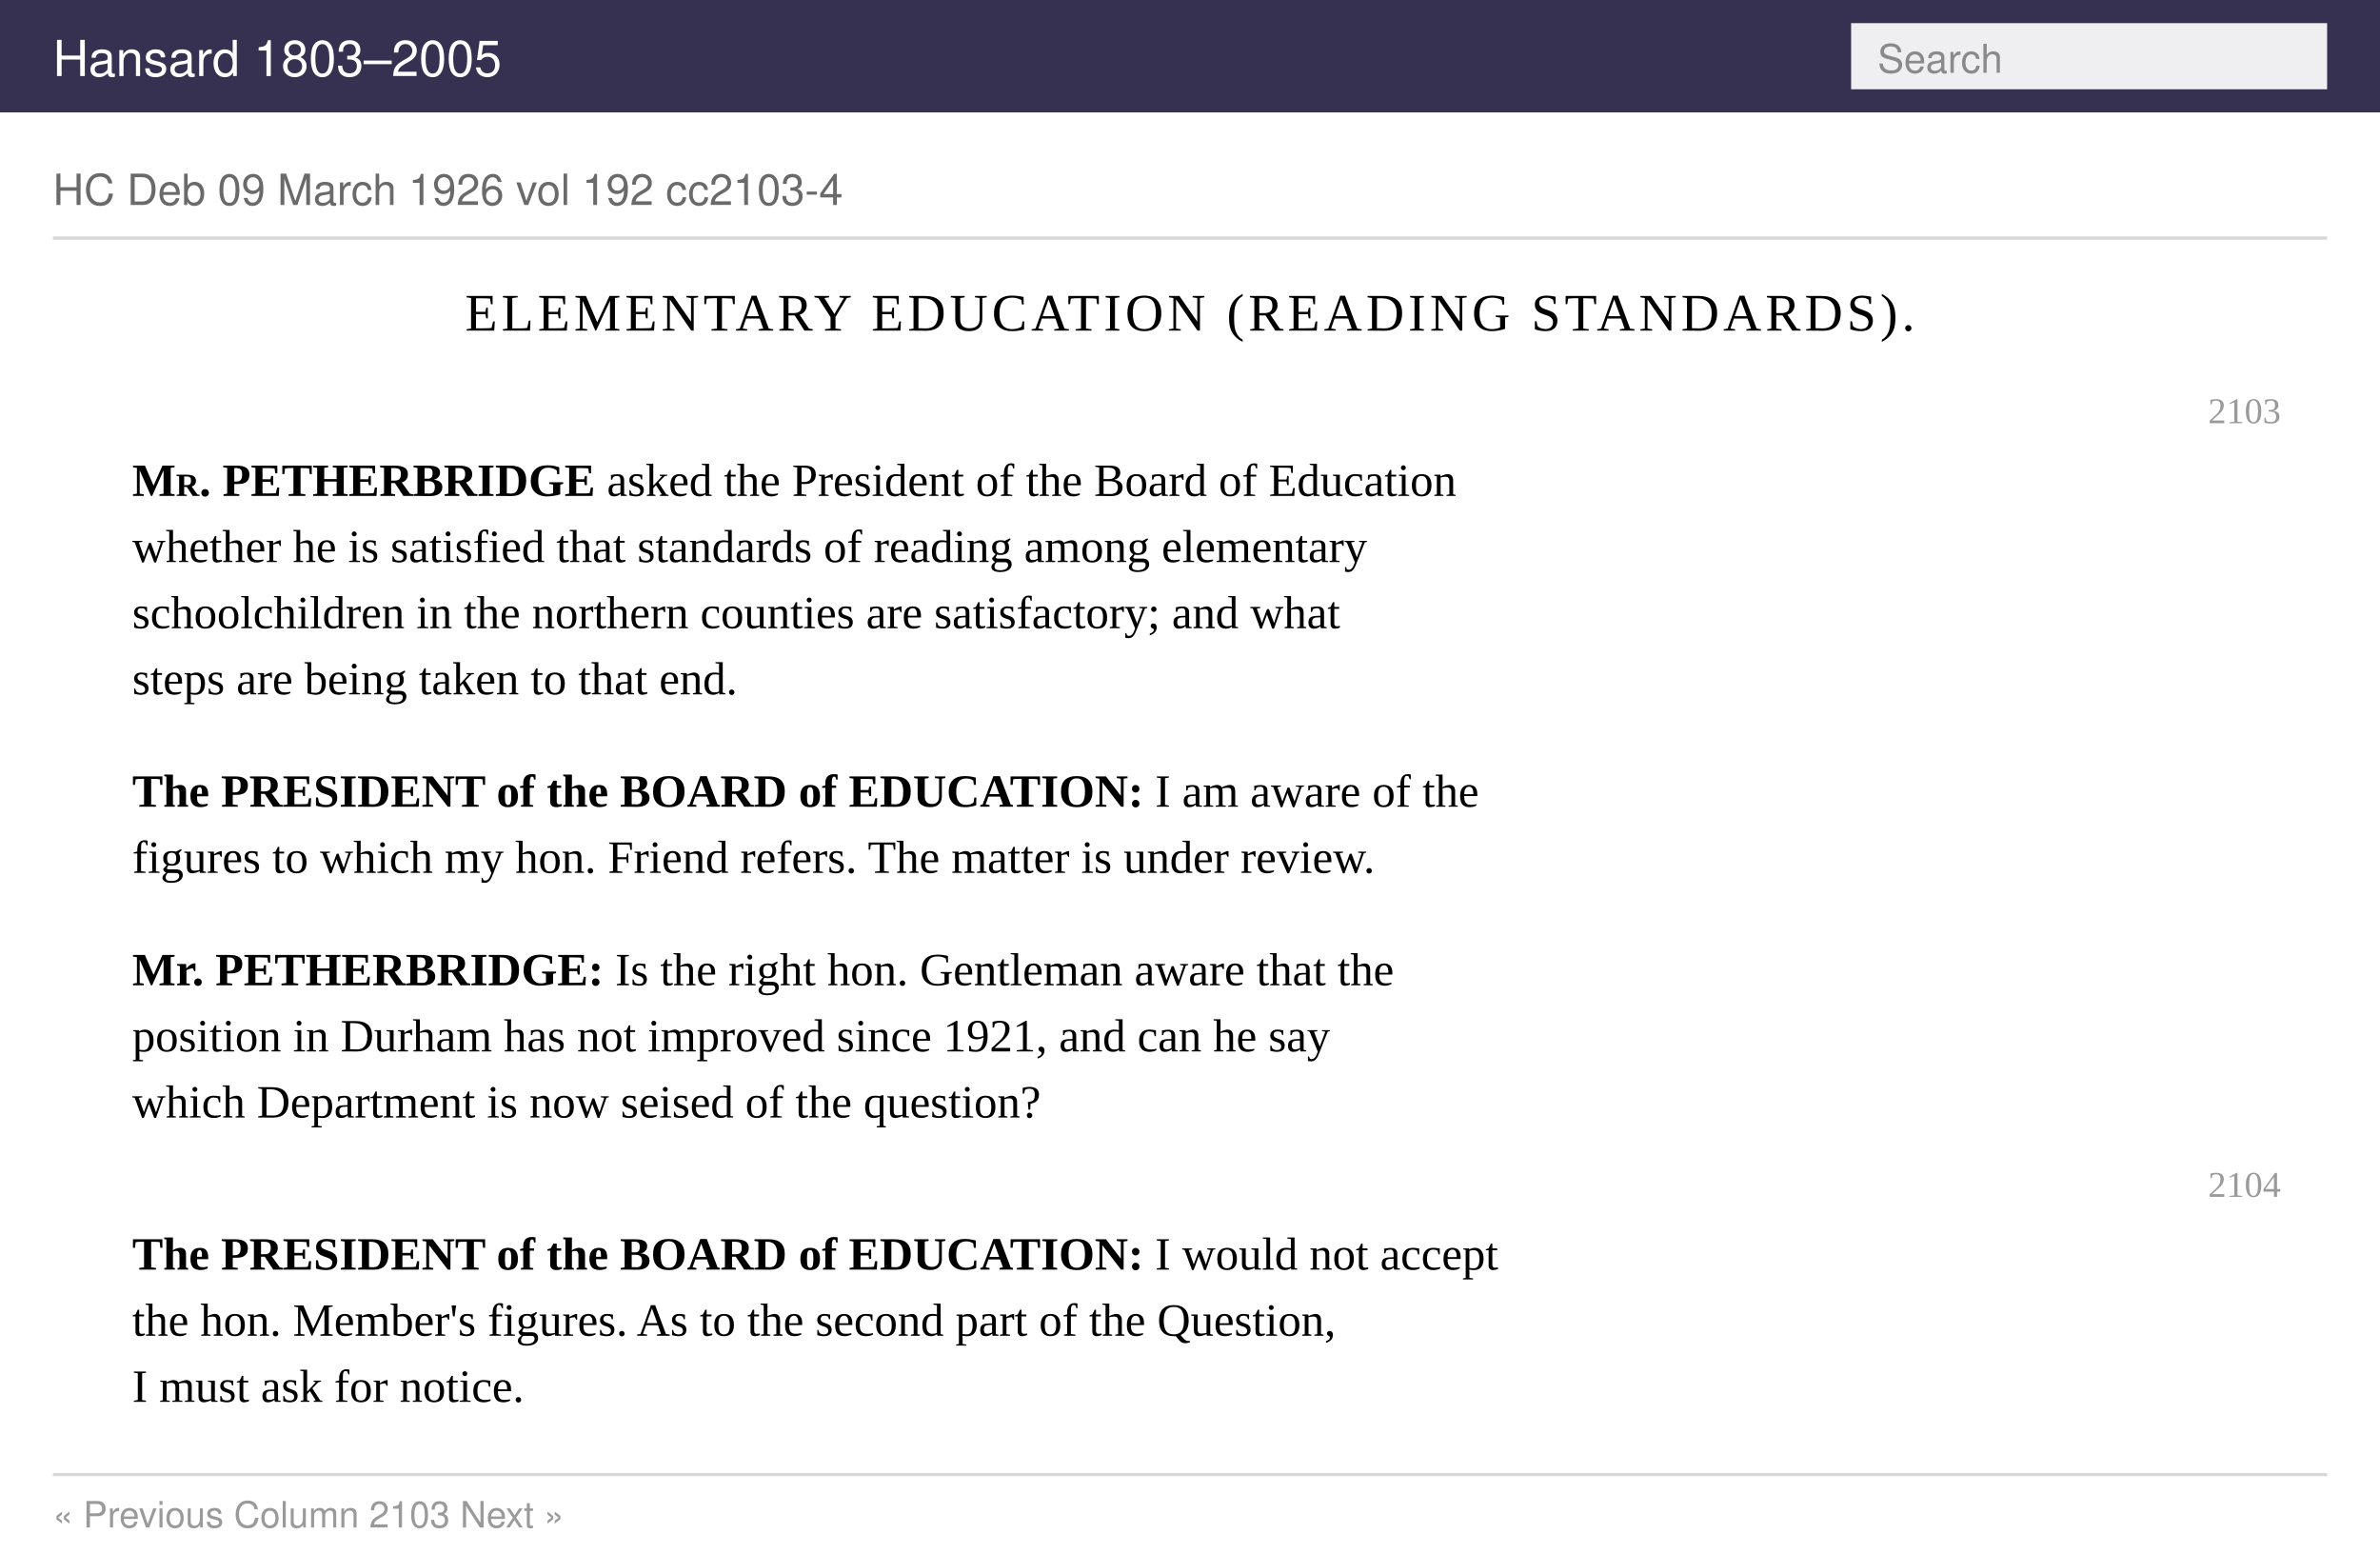
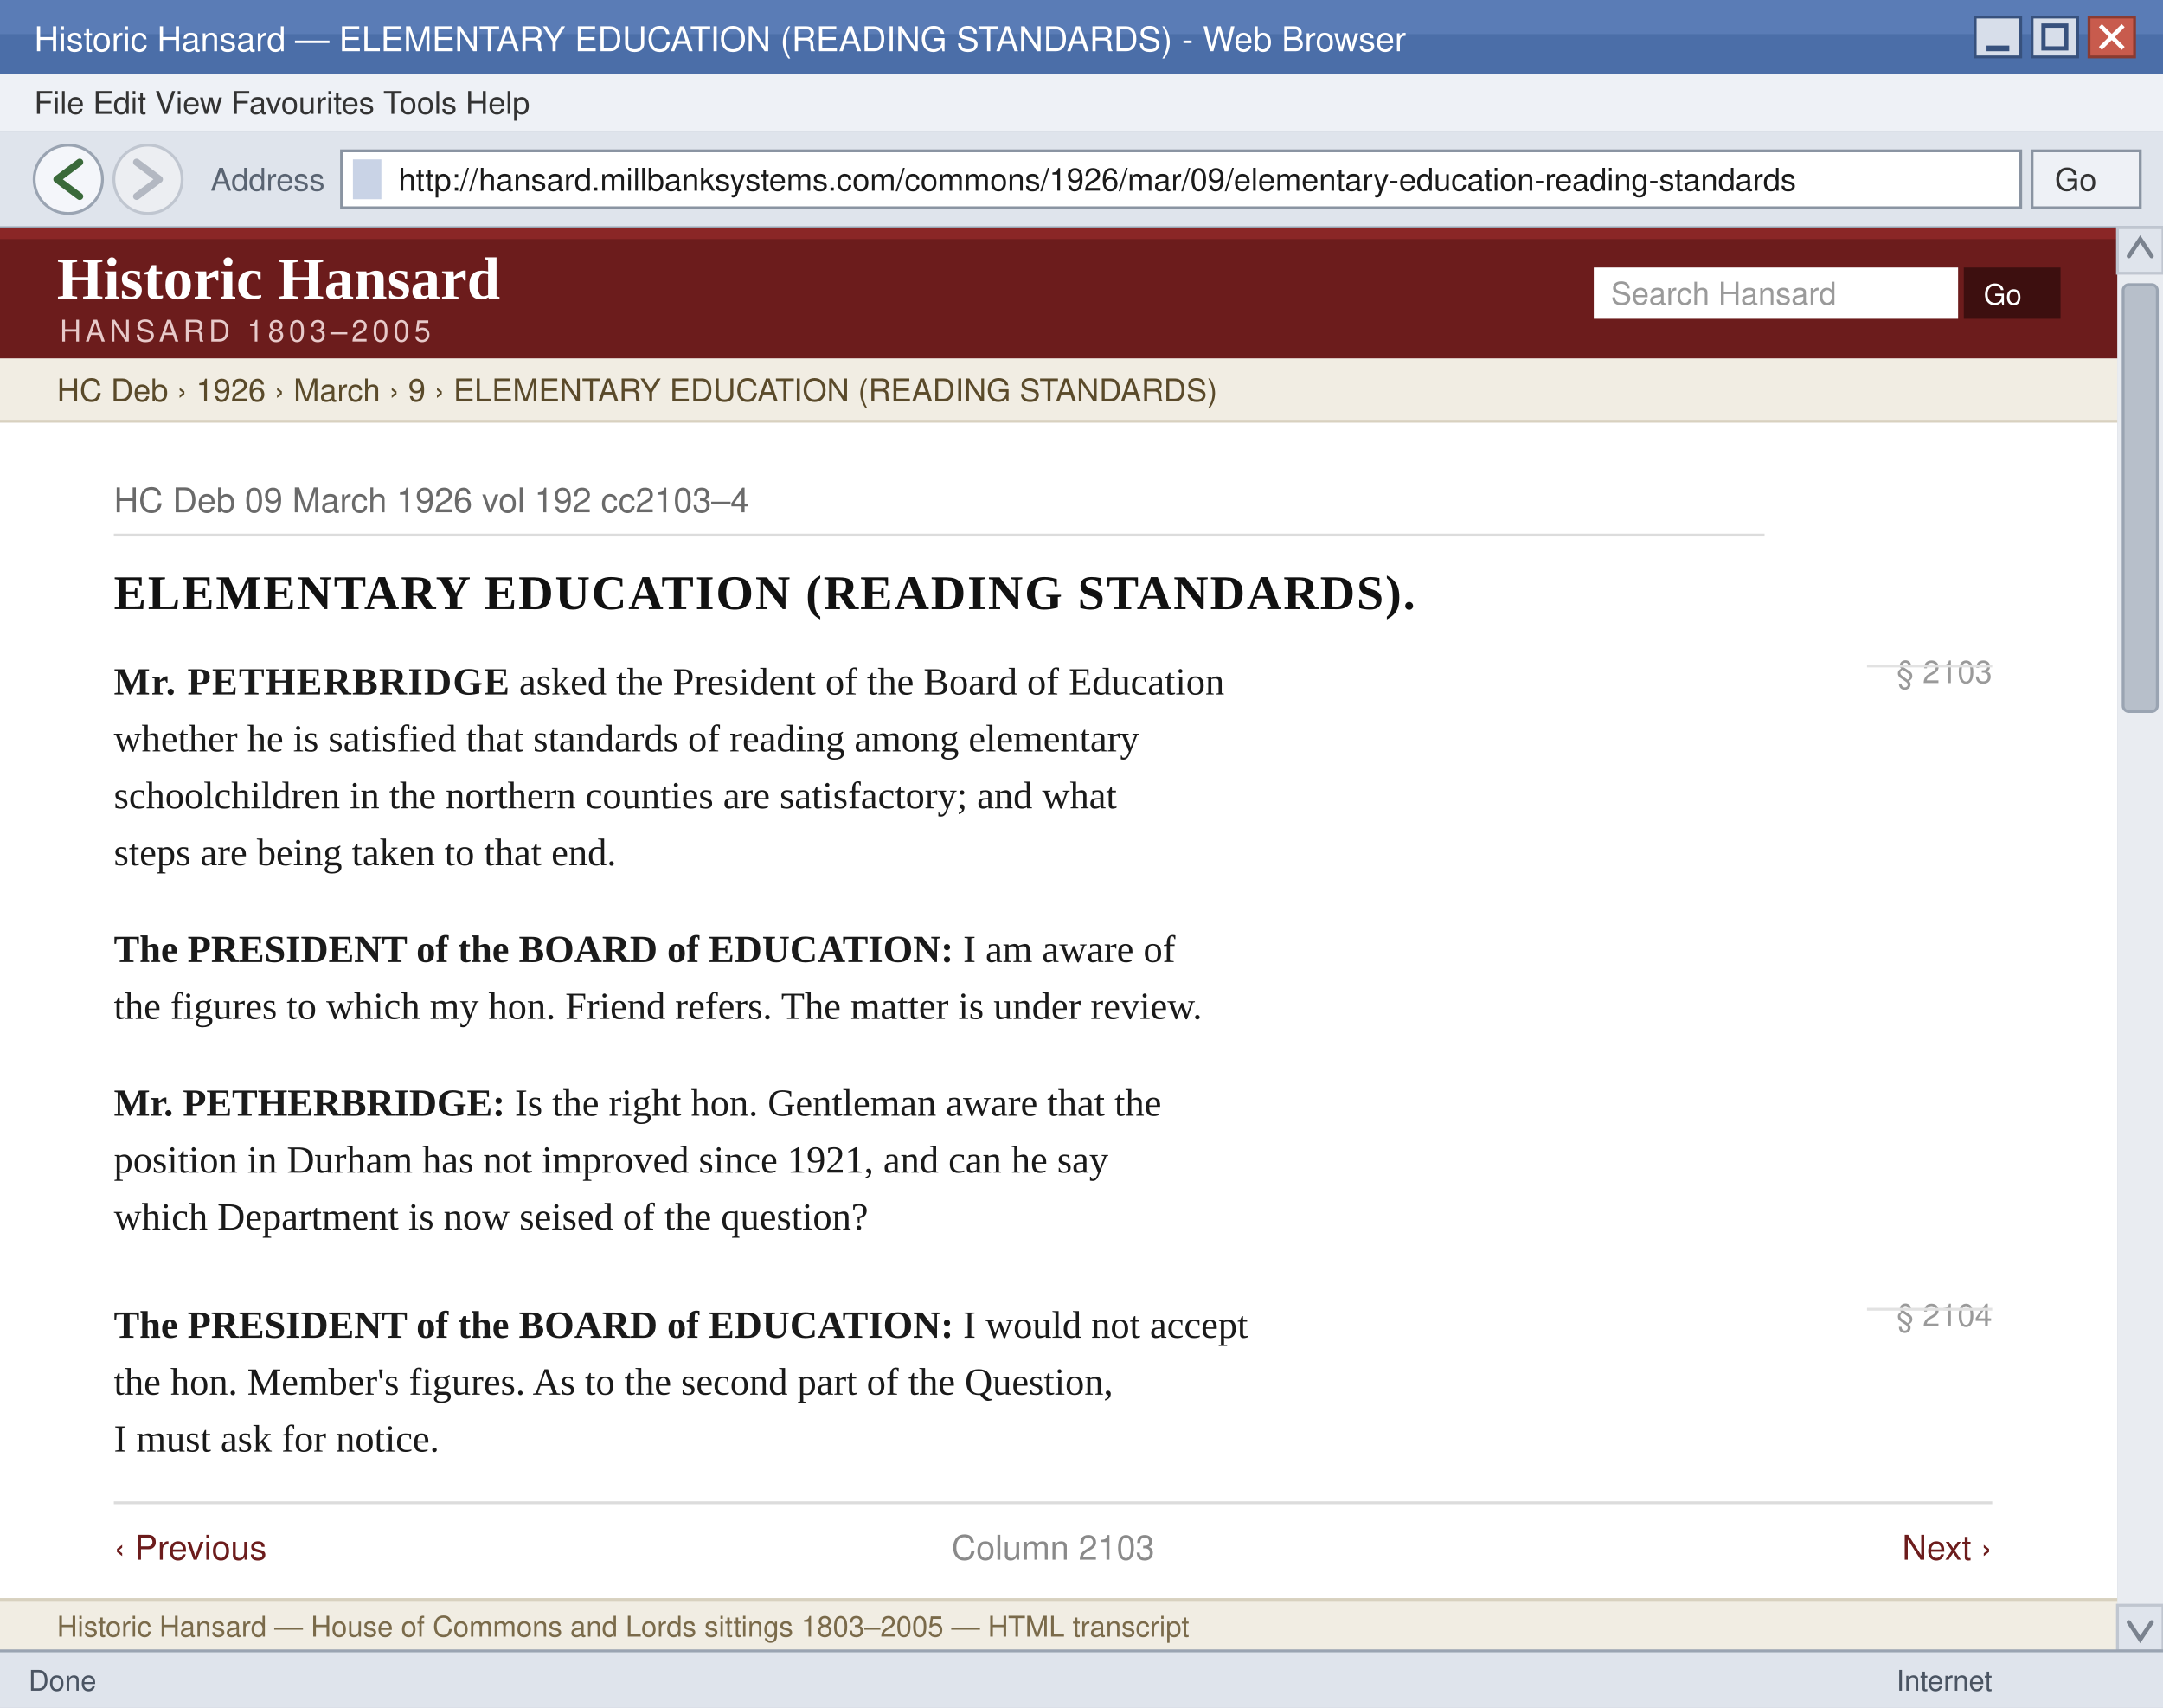
- <svg xmlns="http://www.w3.org/2000/svg" viewBox="0 0 720 470" role="img" aria-labelledby="t d" font-family="Georgia, 'Times New Roman', serif">
-   <rect width="720" height="470" fill="#ffffff" />
-   <rect width="720" height="34" fill="#373151" />
-   <text x="16" y="23" fill="#ffffff" font-size="15" font-family="Helvetica, Arial, sans-serif">Hansard 1803–2005</text>
-   <rect x="560" y="7" width="144" height="20" fill="#ffffff" opacity="0.92" />
-   <text x="568" y="22" fill="#8a8a8a" font-size="12" font-family="Helvetica, Arial, sans-serif">Search</text>
-   <text x="16" y="62" font-size="13" fill="#6a6a6a" font-family="Helvetica, Arial, sans-serif">HC Deb 09 March 1926 vol 192 cc2103-4</text>
-   <line x1="16" y1="72" x2="704" y2="72" stroke="#d8d8d8" />
-   <text x="360" y="100" font-size="16" text-anchor="middle" letter-spacing="1.2">ELEMENTARY EDUCATION (READING STANDARDS).</text>
-   <text x="690" y="128" font-size="11" fill="#9a9a9a" text-anchor="end">2103</text>
-   <text x="40" y="150" font-size="14">
-     <tspan font-variant="small-caps" font-weight="bold">Mr. PETHERBRIDGE</tspan> asked the President of the Board of Education</text>
-   <text x="40" y="170" font-size="14">whether he is satisfied that standards of reading among elementary</text>
-   <text x="40" y="190" font-size="14">schoolchildren in the northern counties are satisfactory; and what</text>
-   <text x="40" y="210" font-size="14">steps are being taken to that end.</text>
-   <text x="40" y="244" font-size="14">
-     <tspan font-weight="bold">The PRESIDENT of the BOARD of EDUCATION:</tspan> I am aware of the</text>
-   <text x="40" y="264" font-size="14">figures to which my hon. Friend refers. The matter is under review.</text>
-   <text x="40" y="298" font-size="14">
-     <tspan font-weight="bold">Mr. PETHERBRIDGE:</tspan> Is the right hon. Gentleman aware that the</text>
-   <text x="40" y="318" font-size="14">position in Durham has not improved since 1921, and can he say</text>
-   <text x="40" y="338" font-size="14">which Department is now seised of the question?</text>
-   <text x="690" y="362" font-size="11" fill="#9a9a9a" text-anchor="end">2104</text>
-   <text x="40" y="384" font-size="14">
-     <tspan font-weight="bold">The PRESIDENT of the BOARD of EDUCATION:</tspan> I would not accept</text>
-   <text x="40" y="404" font-size="14">the hon. Member's figures. As to the second part of the Question,</text>
-   <text x="40" y="424" font-size="14">I must ask for notice.</text>
-   <line x1="16" y1="446" x2="704" y2="446" stroke="#d8d8d8" />
-   <text x="16" y="462" font-size="11" fill="#9a9a9a" font-family="Helvetica, Arial, sans-serif">« Previous       Column 2103       Next »</text>
+ <svg xmlns="http://www.w3.org/2000/svg" viewBox="0 0 760 600" role="img" aria-labelledby="ttl dsc" font-family="Georgia, 'Times New Roman', serif">
+   <rect width="760" height="600" fill="#c4ccd6" />
+   <rect x="0" y="0" width="760" height="26" fill="#4b6ea8" />
+   <rect x="0" y="0" width="760" height="12" fill="#5a7cb6" />
+   <text x="12" y="18" fill="#ffffff" font-size="12" font-family="Helvetica, Arial, sans-serif">Historic Hansard — ELEMENTARY EDUCATION (READING STANDARDS) - Web Browser</text>
+   <rect x="694" y="6" width="16" height="14" fill="#d7deea" stroke="#37517d" />
+   <rect x="714" y="6" width="16" height="14" fill="#d7deea" stroke="#37517d" />
+   <rect x="734" y="6" width="16" height="14" fill="#c85b4d" stroke="#8a3b31" />
+   <line x1="698" y1="17" x2="706" y2="17" stroke="#37517d" stroke-width="2" />
+   <rect x="718" y="9" width="8" height="8" fill="none" stroke="#37517d" stroke-width="1.5" />
+   <line x1="738" y1="9" x2="746" y2="17" stroke="#ffffff" stroke-width="1.5" />
+   <line x1="746" y1="9" x2="738" y2="17" stroke="#ffffff" stroke-width="1.5" />
+   <rect x="0" y="26" width="760" height="20" fill="#eef1f6" />
+   <text x="12" y="40" fill="#333333" font-size="11" font-family="Helvetica, Arial, sans-serif">File   Edit   View   Favourites   Tools   Help</text>
+   <rect x="0" y="46" width="760" height="34" fill="#dfe4ec" />
+   <line x1="0" y1="80" x2="760" y2="80" stroke="#9aa4b2" />
+   <circle cx="24" cy="63" r="12" fill="#f4f6fa" stroke="#9aa4b2" />
+   <path d="M28 57 L20 63 L28 69" fill="none" stroke="#3a6a3a" stroke-width="2.5" stroke-linejoin="round" stroke-linecap="round" />
+   <circle cx="52" cy="63" r="12" fill="#eceef2" stroke="#c0c6d0" />
+   <path d="M48 57 L56 63 L48 69" fill="none" stroke="#b3b8c2" stroke-width="2.5" stroke-linejoin="round" stroke-linecap="round" />
+   <text x="74" y="67" fill="#5a6472" font-size="11" font-family="Helvetica, Arial, sans-serif">Address</text>
+   <rect x="120" y="53" width="590" height="20" fill="#ffffff" stroke="#8a94a2" />
+   <rect x="124" y="56" width="10" height="14" fill="#c9d3e6" />
+   <text x="140" y="67" fill="#1a1a1a" font-size="11" font-family="Helvetica, Arial, sans-serif">http://hansard.millbanksystems.com/commons/1926/mar/09/elementary-education-reading-standards</text>
+   <rect x="714" y="53" width="38" height="20" fill="#eef1f6" stroke="#8a94a2" />
+   <text x="722" y="67" fill="#333333" font-size="11" font-family="Helvetica, Arial, sans-serif">Go</text>
+   <rect x="0" y="80" width="744" height="500" fill="#ffffff" />
+   <rect x="0" y="80" width="744" height="46" fill="#6c1c1c" />
+   <rect x="0" y="80" width="744" height="4" fill="#8a2626" />
+   <text x="20" y="105" fill="#ffffff" font-size="21" font-family="Georgia, 'Times New Roman', serif" font-weight="bold">Historic Hansard</text>
+   <text x="21" y="120" fill="#e7c9c9" font-size="10.5" font-family="Helvetica, Arial, sans-serif" letter-spacing="1.5">HANSARD 1803–2005</text>
+   <rect x="560" y="94" width="128" height="18" fill="#ffffff" />
+   <text x="566" y="107" fill="#9a9a9a" font-size="11" font-family="Helvetica, Arial, sans-serif">Search Hansard</text>
+   <rect x="690" y="94" width="34" height="18" fill="#3d0f0f" />
+   <text x="697" y="107" fill="#ffffff" font-size="10" font-family="Helvetica, Arial, sans-serif">Go</text>
+   <rect x="0" y="126" width="744" height="22" fill="#f1ede3" />
+   <line x1="0" y1="148" x2="744" y2="148" stroke="#d8d1bf" />
+   <text x="20" y="141" fill="#5a4a2a" font-size="11" font-family="Helvetica, Arial, sans-serif">HC Deb › 1926 › March › 9 › ELEMENTARY EDUCATION (READING STANDARDS)</text>
+   <text x="40" y="180" fill="#6a6a6a" font-size="12" font-family="Helvetica, Arial, sans-serif">HC Deb 09 March 1926 vol 192 cc2103–4</text>
+   <line x1="40" y1="188" x2="620" y2="188" stroke="#dcdcdc" />
+   <text x="40" y="214" font-size="17" font-weight="bold" fill="#111111" letter-spacing="0.6">ELEMENTARY EDUCATION (READING STANDARDS).</text>
+   <text x="700" y="240" font-size="11" fill="#9a9a9a" text-anchor="end" font-family="Helvetica, Arial, sans-serif">§ 2103</text>
+   <line x1="656" y1="234" x2="700" y2="234" stroke="#e2e2e2" />
+   <g font-size="13.5" fill="#1a1a1a">
+     <text x="40" y="244">
+       <tspan font-weight="bold" letter-spacing="0.4">Mr. PETHERBRIDGE</tspan> asked the President of the Board of Education</text>
+     <text x="40" y="264">whether he is satisfied that standards of reading among elementary</text>
+     <text x="40" y="284">schoolchildren in the northern counties are satisfactory; and what</text>
+     <text x="40" y="304">steps are being taken to that end.</text>
+     <text x="40" y="338">
+       <tspan font-weight="bold">The PRESIDENT of the BOARD of EDUCATION:</tspan> I am aware of</text>
+     <text x="40" y="358">the figures to which my hon. Friend refers. The matter is under review.</text>
+     <text x="40" y="392">
+       <tspan font-weight="bold">Mr. PETHERBRIDGE:</tspan> Is the right hon. Gentleman aware that the</text>
+     <text x="40" y="412">position in Durham has not improved since 1921, and can he say</text>
+     <text x="40" y="432">which Department is now seised of the question?</text>
+   </g>
+   <text x="700" y="466" font-size="11" fill="#9a9a9a" text-anchor="end" font-family="Helvetica, Arial, sans-serif">§ 2104</text>
+   <line x1="656" y1="460" x2="700" y2="460" stroke="#e2e2e2" />
+   <g font-size="13.5" fill="#1a1a1a">
+     <text x="40" y="470">
+       <tspan font-weight="bold">The PRESIDENT of the BOARD of EDUCATION:</tspan> I would not accept</text>
+     <text x="40" y="490">the hon. Member's figures. As to the second part of the Question,</text>
+     <text x="40" y="510">I must ask for notice.</text>
+   </g>
+   <line x1="40" y1="528" x2="700" y2="528" stroke="#dcdcdc" />
+   <text x="40" y="548" font-size="12" fill="#6c1c1c" font-family="Helvetica, Arial, sans-serif">‹ Previous</text>
+   <text x="370" y="548" font-size="12" fill="#8a8a8a" text-anchor="middle" font-family="Helvetica, Arial, sans-serif">Column 2103</text>
+   <text x="700" y="548" font-size="12" fill="#6c1c1c" text-anchor="end" font-family="Helvetica, Arial, sans-serif">Next ›</text>
+   <rect x="0" y="562" width="744" height="18" fill="#f1ede3" />
+   <line x1="0" y1="562" x2="744" y2="562" stroke="#d8d1bf" />
+   <text x="20" y="575" fill="#7a6a4a" font-size="10" font-family="Helvetica, Arial, sans-serif">Historic Hansard — House of Commons and Lords sittings 1803–2005 — HTML transcript</text>
+   <rect x="744" y="80" width="16" height="500" fill="#e9ecf1" />
+   <rect x="744" y="80" width="16" height="16" fill="#dfe4ec" stroke="#c0c6d0" />
+   <path d="M748 90 L752 84 L756 90" fill="none" stroke="#7a828e" stroke-width="1.5" stroke-linecap="round" />
+   <rect x="744" y="564" width="16" height="16" fill="#dfe4ec" stroke="#c0c6d0" />
+   <path d="M748 570 L752 576 L756 570" fill="none" stroke="#7a828e" stroke-width="1.5" stroke-linecap="round" />
+   <rect x="746" y="100" width="12" height="150" rx="2" fill="#b7bfca" stroke="#9aa4b2" />
+   <rect x="0" y="580" width="760" height="20" fill="#dfe4ec" />
+   <line x1="0" y1="580" x2="760" y2="580" stroke="#9aa4b2" />
+   <text x="10" y="594" fill="#4a5462" font-size="10" font-family="Helvetica, Arial, sans-serif">Done</text>
+   <text x="700" y="594" fill="#4a5462" font-size="10" text-anchor="end" font-family="Helvetica, Arial, sans-serif">Internet</text>
</svg>
